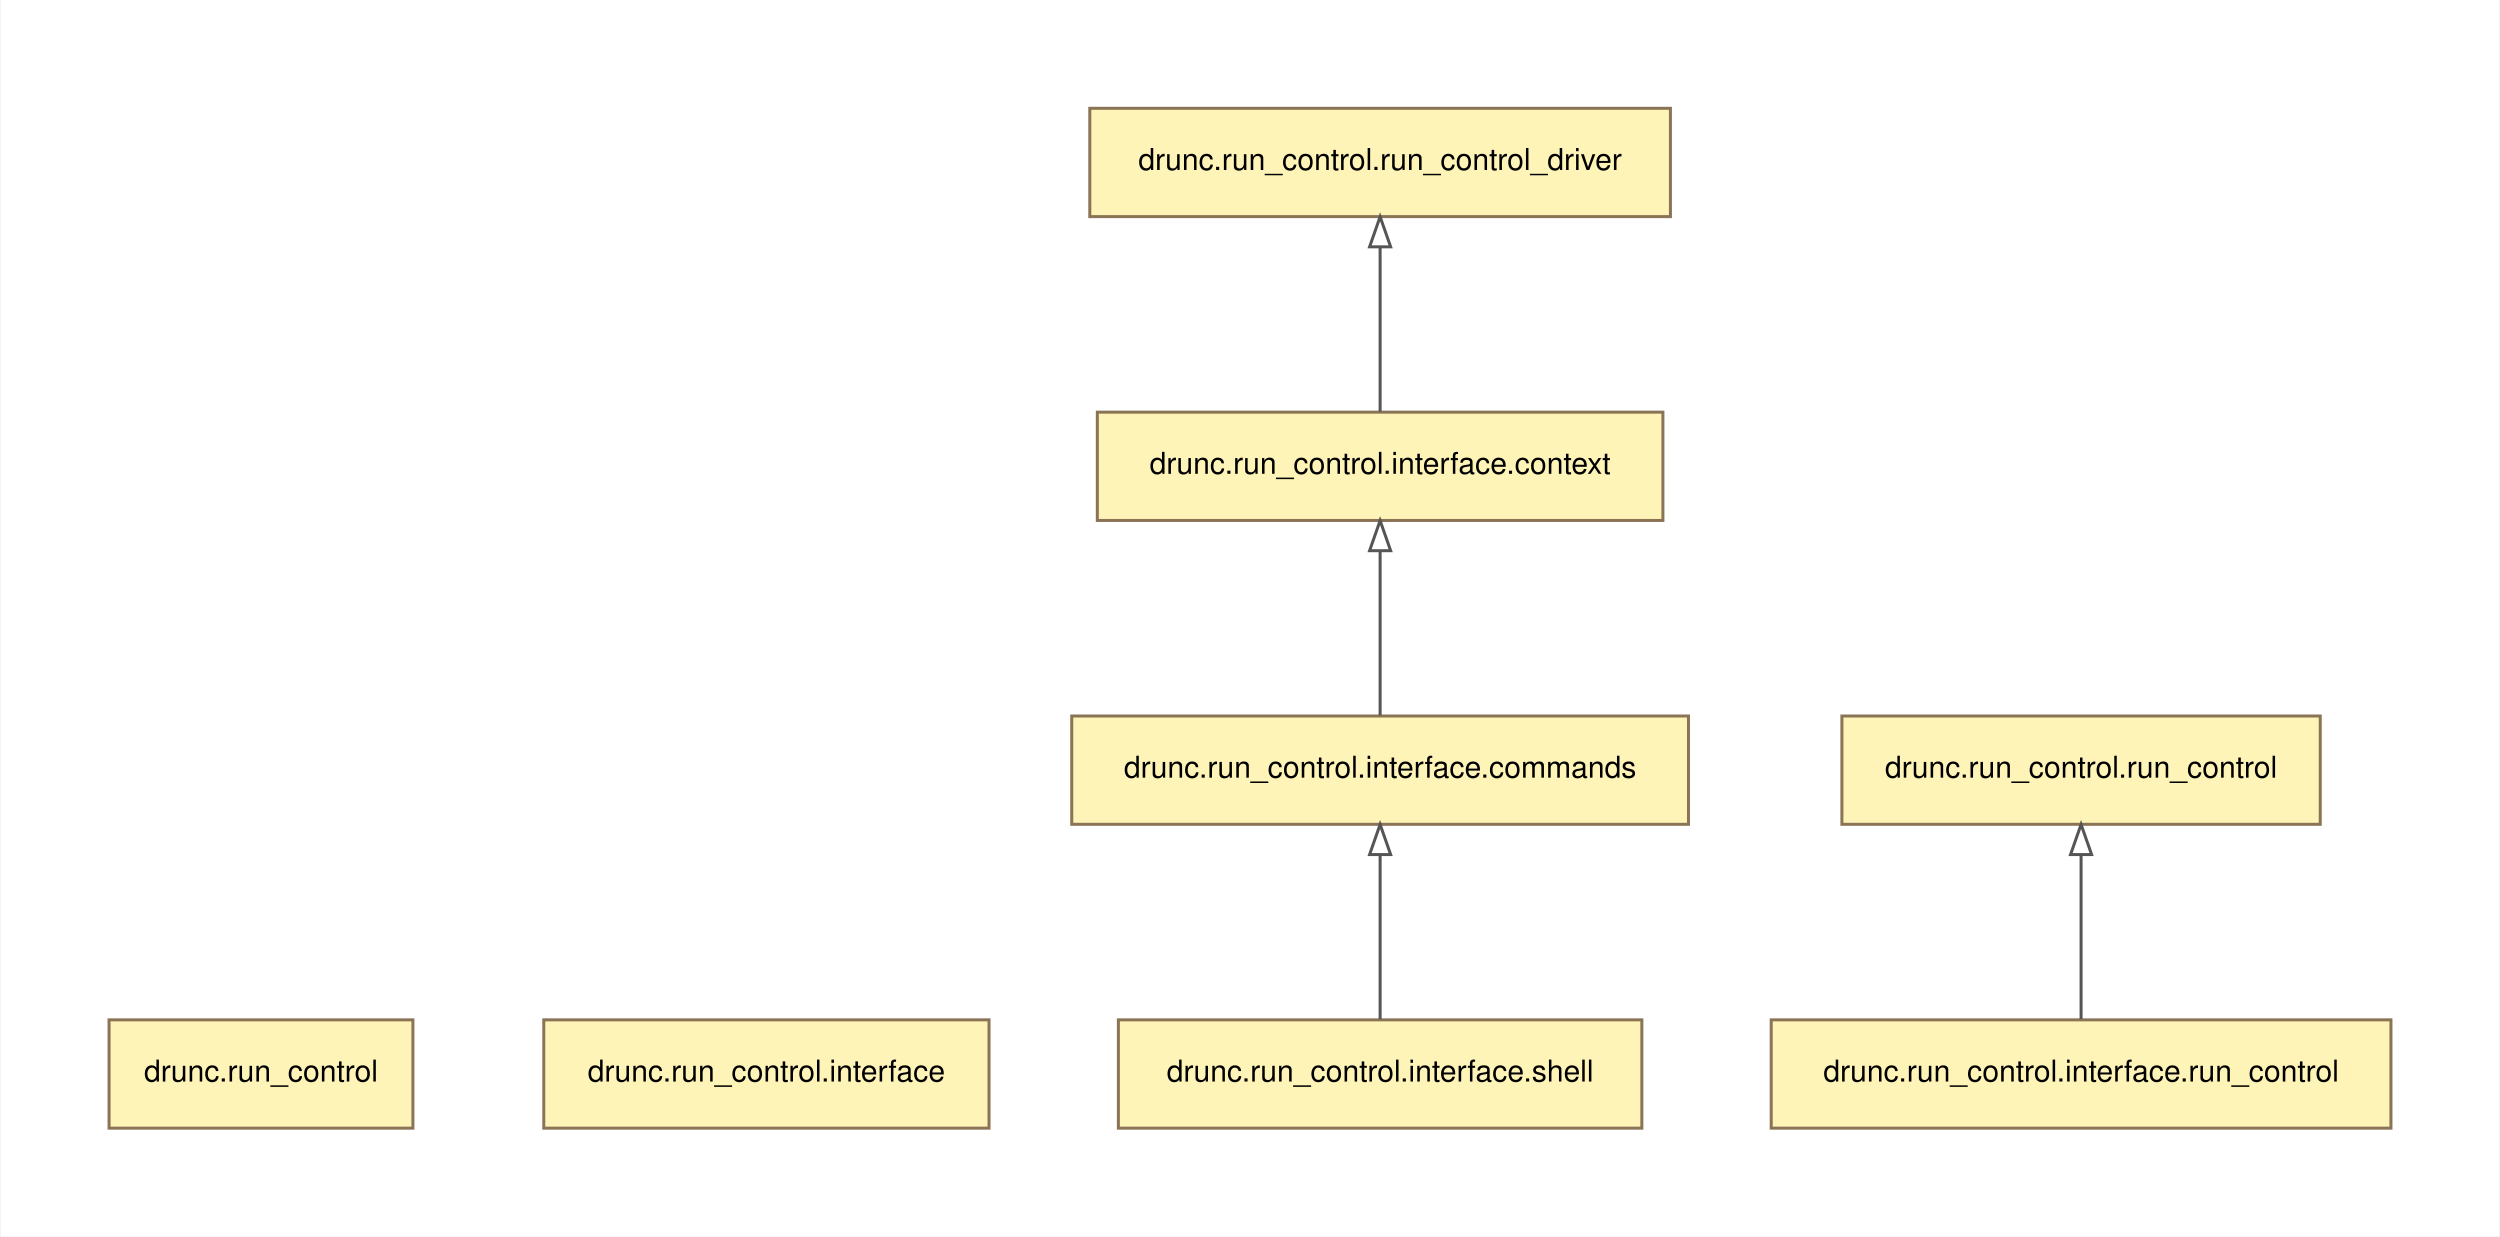
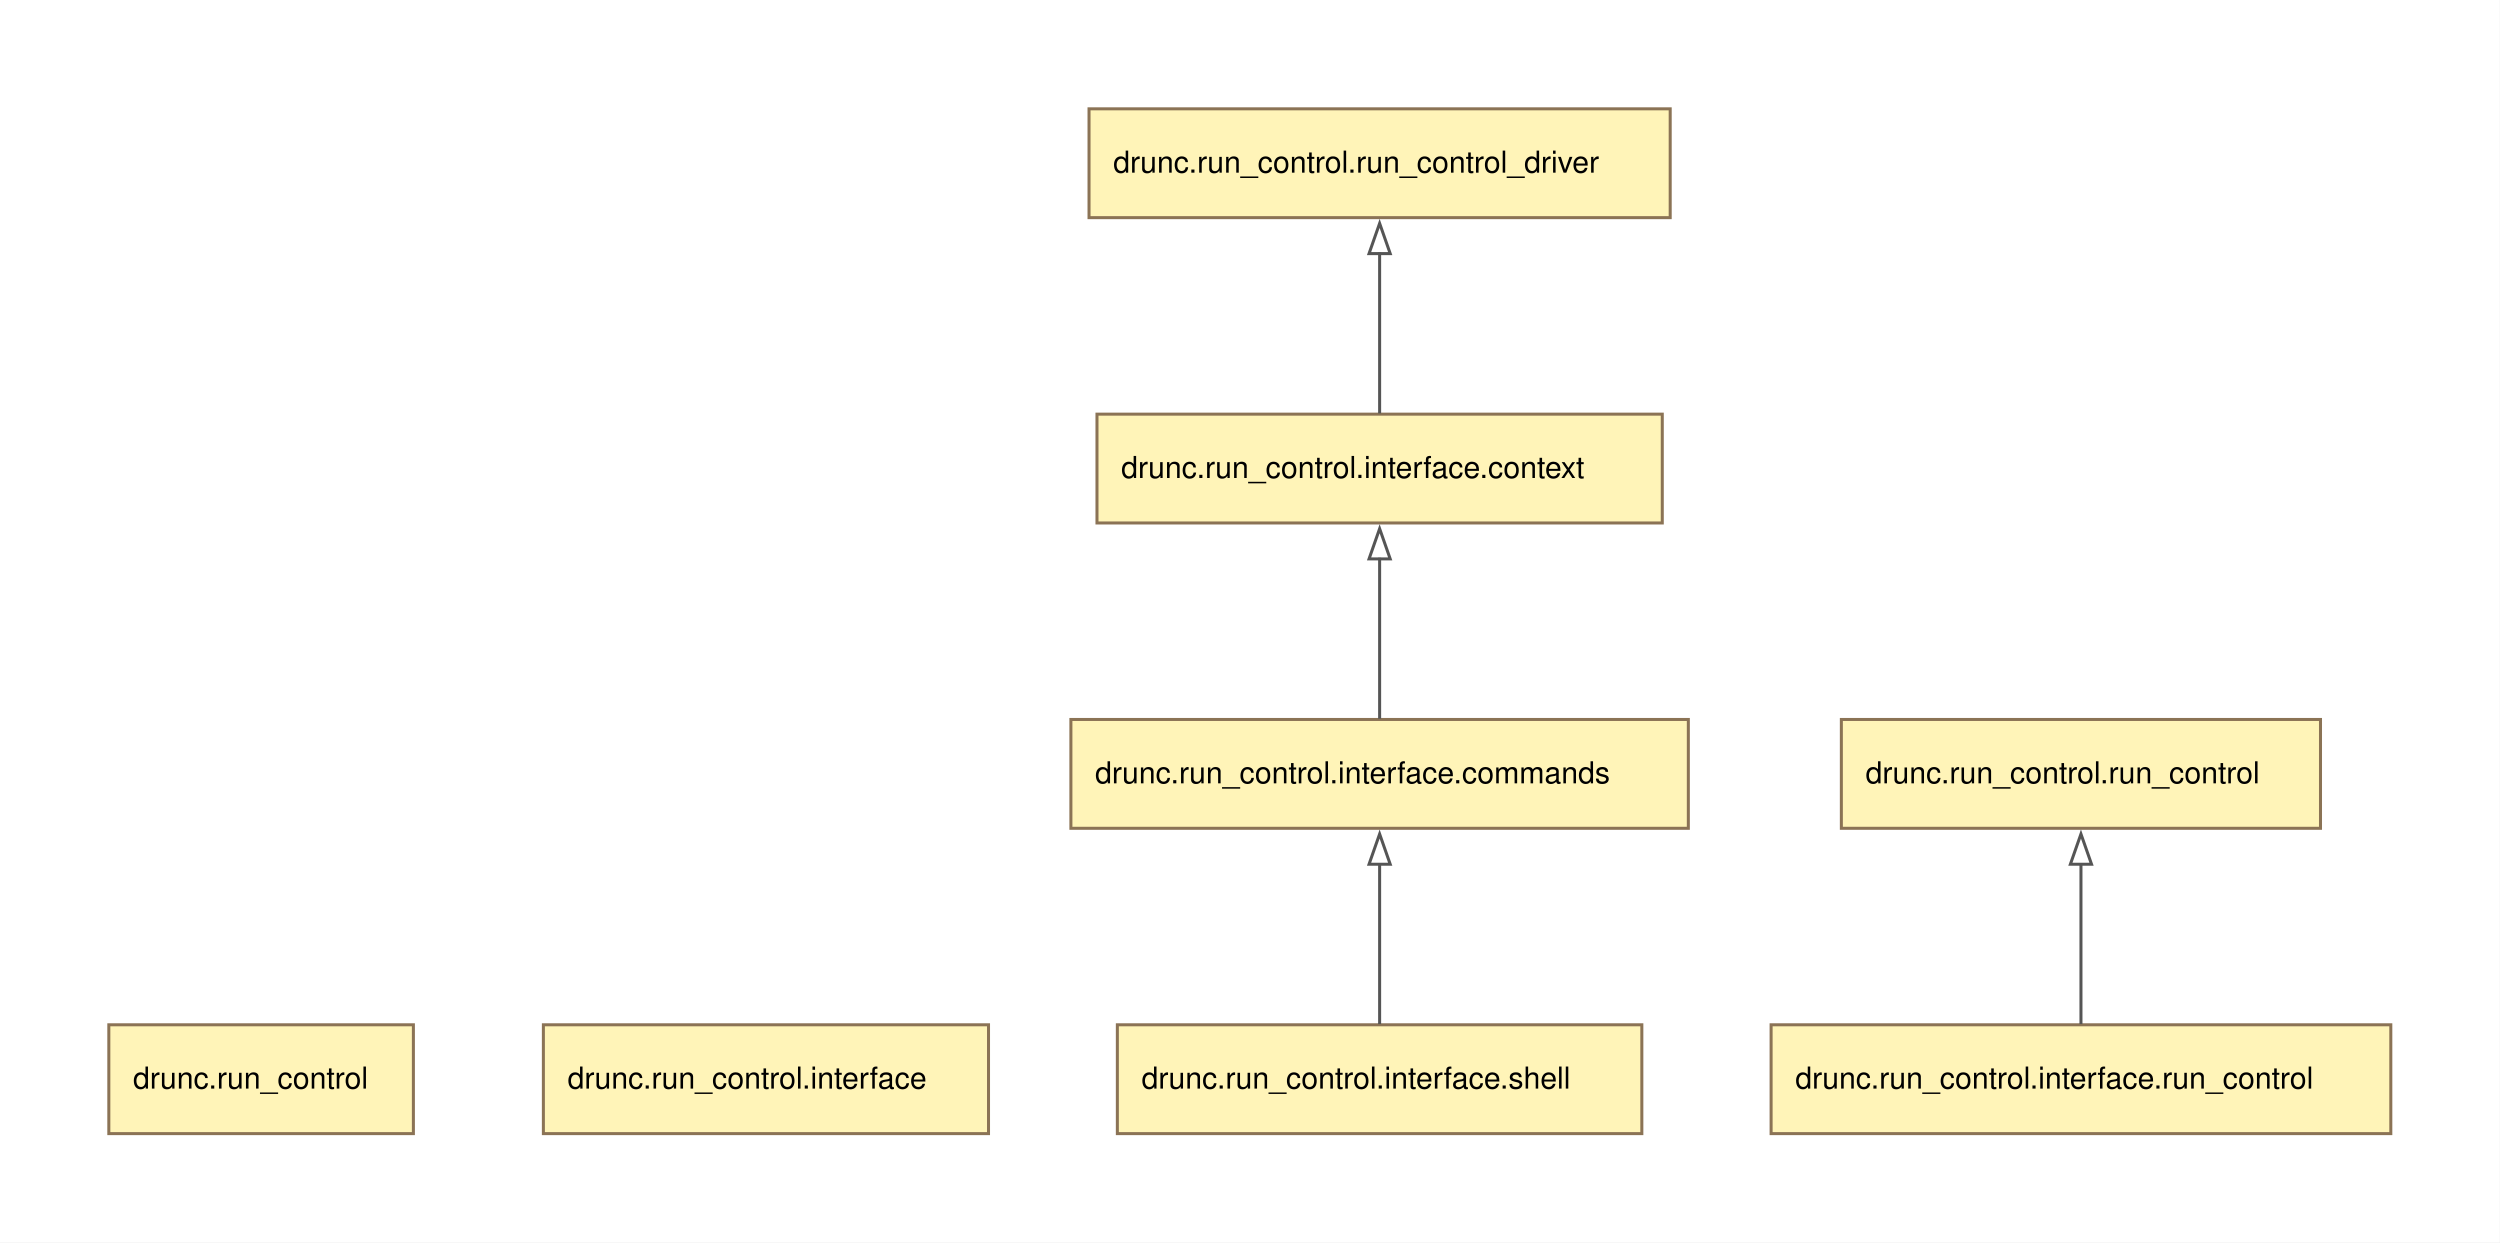
- <svg xmlns="http://www.w3.org/2000/svg" xmlns:xlink="http://www.w3.org/1999/xlink" width="831pt" height="411pt" viewBox="0.00 0.00 830.50 411.00">
+ <svg xmlns="http://www.w3.org/2000/svg" xmlns:xlink="http://www.w3.org/1999/xlink" width="827pt" height="411pt" viewBox="0.00 0.00 827.00 411.00">
  <g id="graph0" class="graph" transform="scale(1 1) rotate(0) translate(36 375)">
-     <polygon fill="white" stroke="transparent" points="-36,36 -36,-375 794.5,-375 794.5,36 -36,36" />
+     <polygon fill="white" stroke="none" points="-36,36 -36,-375 790.88,-375 790.88,36 -36,36" />
    <g id="node1" class="node">
      <g id="a_node1">
-         <a xlink:href="https://github.com/DUNE-DAQ/drunc/blob/d80188a46ff60922b1d77f7a6c81180a5e5e7ac9/src/drunc/run_control/__init__.py" xlink:title="drunc.run_control" target="_blank">
-           <polygon fill="#fff4b8" stroke="#8b7355" points="101,-36 0,-36 0,0 101,0 101,-36" />
-           <text text-anchor="middle" x="50.5" y="-15.5" font-family="Helvetica,sans-Serif" font-size="10.00">drunc.run_control</text>
+         <a xlink:href="https://github.com/DUNE-DAQ/drunc/blob/9c329a8445b5996f1b9ea5aa12d2a443c5265fa4/src/drunc/run_control/__init__.py" xlink:title="drunc.run_control" target="_blank">
+           <polygon fill="#fff4b8" stroke="#8b7355" points="100.75,-36 0,-36 0,0 100.75,0 100.75,-36" />
+           <text xml:space="preserve" text-anchor="start" x="8" y="-14.88" font-family="Helvetica,sans-Serif" font-size="10.00">drunc.run_control</text>
        </a>
      </g>
    </g>
    <g id="node2" class="node">
      <g id="a_node2">
-         <a xlink:href="https://github.com/DUNE-DAQ/drunc/blob/d80188a46ff60922b1d77f7a6c81180a5e5e7ac9/src/drunc/run_control/interface/__init__.py" xlink:title="drunc.run_control.interface" target="_blank">
-           <polygon fill="#fff4b8" stroke="#8b7355" points="292.5,-36 144.5,-36 144.5,0 292.5,0 292.5,-36" />
-           <text text-anchor="middle" x="218.5" y="-15.5" font-family="Helvetica,sans-Serif" font-size="10.00">drunc.run_control.interface</text>
+         <a xlink:href="https://github.com/DUNE-DAQ/drunc/blob/9c329a8445b5996f1b9ea5aa12d2a443c5265fa4/src/drunc/run_control/interface/__init__.py" xlink:title="drunc.run_control.interface" target="_blank">
+           <polygon fill="#fff4b8" stroke="#8b7355" points="291,-36 143.75,-36 143.75,0 291,0 291,-36" />
+           <text xml:space="preserve" text-anchor="start" x="151.75" y="-14.88" font-family="Helvetica,sans-Serif" font-size="10.00">drunc.run_control.interface</text>
        </a>
      </g>
    </g>
    <g id="node3" class="node">
      <g id="a_node3">
-         <a xlink:href="https://github.com/DUNE-DAQ/drunc/blob/d80188a46ff60922b1d77f7a6c81180a5e5e7ac9/src/drunc/run_control/interface/commands.py" xlink:title="drunc.run_control.interface.commands" target="_blank">
-           <polygon fill="#fff4b8" stroke="#8b7355" points="525,-137 320,-137 320,-101 525,-101 525,-137" />
-           <text text-anchor="middle" x="422.5" y="-116.5" font-family="Helvetica,sans-Serif" font-size="10.00">drunc.run_control.interface.commands</text>
+         <a xlink:href="https://github.com/DUNE-DAQ/drunc/blob/9c329a8445b5996f1b9ea5aa12d2a443c5265fa4/src/drunc/run_control/interface/commands.py" xlink:title="drunc.run_control.interface.commands" target="_blank">
+           <polygon fill="#fff4b8" stroke="#8b7355" points="522.5,-137 318.25,-137 318.25,-101 522.5,-101 522.5,-137" />
+           <text xml:space="preserve" text-anchor="start" x="326.25" y="-115.88" font-family="Helvetica,sans-Serif" font-size="10.00">drunc.run_control.interface.commands</text>
        </a>
      </g>
    </g>
    <g id="node4" class="node">
      <g id="a_node4">
-         <a xlink:href="https://github.com/DUNE-DAQ/drunc/blob/d80188a46ff60922b1d77f7a6c81180a5e5e7ac9/src/drunc/run_control/interface/context.py" xlink:title="drunc.run_control.interface.context" target="_blank">
-           <polygon fill="#fff4b8" stroke="#8b7355" points="516.5,-238 328.5,-238 328.5,-202 516.5,-202 516.5,-238" />
-           <text text-anchor="middle" x="422.5" y="-217.5" font-family="Helvetica,sans-Serif" font-size="10.00">drunc.run_control.interface.context</text>
+         <a xlink:href="https://github.com/DUNE-DAQ/drunc/blob/9c329a8445b5996f1b9ea5aa12d2a443c5265fa4/src/drunc/run_control/interface/context.py" xlink:title="drunc.run_control.interface.context" target="_blank">
+           <polygon fill="#fff4b8" stroke="#8b7355" points="513.88,-238 326.88,-238 326.88,-202 513.88,-202 513.88,-238" />
+           <text xml:space="preserve" text-anchor="start" x="334.88" y="-216.88" font-family="Helvetica,sans-Serif" font-size="10.00">drunc.run_control.interface.context</text>
        </a>
      </g>
    </g>
    <g id="edge1" class="edge">
-       <path fill="none" stroke="#555555" d="M422.5,-137.24C422.5,-152.29 422.5,-174.38 422.5,-191.81" />
-       <polygon fill="none" stroke="#555555" points="419,-191.95 422.5,-201.95 426,-191.95 419,-191.95" />
+       <path fill="none" stroke="#555555" d="M420.38,-137.24C420.38,-151.92 420.38,-173.29 420.38,-190.5" />
+       <polygon fill="none" stroke="#555555" points="416.88,-190.11 420.38,-200.11 423.88,-190.11 416.88,-190.11" />
    </g>
    <g id="node8" class="node">
      <g id="a_node8">
-         <a xlink:href="https://github.com/DUNE-DAQ/drunc/blob/d80188a46ff60922b1d77f7a6c81180a5e5e7ac9/src/drunc/run_control/run_control_driver.py" xlink:title="drunc.run_control.run_control_driver" target="_blank">
-           <polygon fill="#fff4b8" stroke="#8b7355" points="519,-339 326,-339 326,-303 519,-303 519,-339" />
-           <text text-anchor="middle" x="422.5" y="-318.5" font-family="Helvetica,sans-Serif" font-size="10.00">drunc.run_control.run_control_driver</text>
+         <a xlink:href="https://github.com/DUNE-DAQ/drunc/blob/9c329a8445b5996f1b9ea5aa12d2a443c5265fa4/src/drunc/run_control/run_control_driver.py" xlink:title="drunc.run_control.run_control_driver" target="_blank">
+           <polygon fill="#fff4b8" stroke="#8b7355" points="516.5,-339 324.25,-339 324.25,-303 516.5,-303 516.5,-339" />
+           <text xml:space="preserve" text-anchor="start" x="332.25" y="-317.88" font-family="Helvetica,sans-Serif" font-size="10.00">drunc.run_control.run_control_driver</text>
        </a>
      </g>
    </g>
    <g id="edge2" class="edge">
-       <path fill="none" stroke="#555555" d="M422.5,-238.24C422.5,-253.29 422.5,-275.38 422.5,-292.81" />
-       <polygon fill="none" stroke="#555555" points="419,-292.95 422.5,-302.95 426,-292.95 419,-292.95" />
+       <path fill="none" stroke="#555555" d="M420.38,-238.24C420.38,-252.92 420.38,-274.29 420.38,-291.5" />
+       <polygon fill="none" stroke="#555555" points="416.88,-291.11 420.38,-301.11 423.88,-291.11 416.88,-291.11" />
    </g>
    <g id="node5" class="node">
      <g id="a_node5">
-         <a xlink:href="https://github.com/DUNE-DAQ/drunc/blob/d80188a46ff60922b1d77f7a6c81180a5e5e7ac9/src/drunc/run_control/interface/run_control.py" xlink:title="drunc.run_control.interface.run_control" target="_blank">
-           <polygon fill="#fff4b8" stroke="#8b7355" points="758.5,-36 552.5,-36 552.5,0 758.5,0 758.5,-36" />
-           <text text-anchor="middle" x="655.5" y="-15.5" font-family="Helvetica,sans-Serif" font-size="10.00">drunc.run_control.interface.run_control</text>
+         <a xlink:href="https://github.com/DUNE-DAQ/drunc/blob/9c329a8445b5996f1b9ea5aa12d2a443c5265fa4/src/drunc/run_control/interface/run_control.py" xlink:title="drunc.run_control.interface.run_control" target="_blank">
+           <polygon fill="#fff4b8" stroke="#8b7355" points="754.88,-36 549.88,-36 549.88,0 754.88,0 754.88,-36" />
+           <text xml:space="preserve" text-anchor="start" x="557.88" y="-14.88" font-family="Helvetica,sans-Serif" font-size="10.00">drunc.run_control.interface.run_control</text>
        </a>
      </g>
    </g>
    <g id="node7" class="node">
      <g id="a_node7">
-         <a xlink:href="https://github.com/DUNE-DAQ/drunc/blob/d80188a46ff60922b1d77f7a6c81180a5e5e7ac9/src/drunc/run_control/run_control.py" xlink:title="drunc.run_control.run_control" target="_blank">
-           <polygon fill="#fff4b8" stroke="#8b7355" points="735,-137 576,-137 576,-101 735,-101 735,-137" />
-           <text text-anchor="middle" x="655.5" y="-116.5" font-family="Helvetica,sans-Serif" font-size="10.00">drunc.run_control.run_control</text>
+         <a xlink:href="https://github.com/DUNE-DAQ/drunc/blob/9c329a8445b5996f1b9ea5aa12d2a443c5265fa4/src/drunc/run_control/run_control.py" xlink:title="drunc.run_control.run_control" target="_blank">
+           <polygon fill="#fff4b8" stroke="#8b7355" points="731.62,-137 573.12,-137 573.12,-101 731.62,-101 731.62,-137" />
+           <text xml:space="preserve" text-anchor="start" x="581.12" y="-115.88" font-family="Helvetica,sans-Serif" font-size="10.00">drunc.run_control.run_control</text>
        </a>
      </g>
    </g>
    <g id="edge3" class="edge">
-       <path fill="none" stroke="#555555" d="M655.5,-36.24C655.5,-51.29 655.5,-73.38 655.5,-90.81" />
-       <polygon fill="none" stroke="#555555" points="652,-90.95 655.5,-100.95 659,-90.95 652,-90.95" />
+       <path fill="none" stroke="#555555" d="M652.38,-36.24C652.38,-50.92 652.38,-72.29 652.38,-89.5" />
+       <polygon fill="none" stroke="#555555" points="648.88,-89.11 652.38,-99.11 655.88,-89.11 648.88,-89.11" />
    </g>
    <g id="node6" class="node">
      <g id="a_node6">
-         <a xlink:href="https://github.com/DUNE-DAQ/drunc/blob/d80188a46ff60922b1d77f7a6c81180a5e5e7ac9/src/drunc/run_control/interface/shell.py" xlink:title="drunc.run_control.interface.shell" target="_blank">
-           <polygon fill="#fff4b8" stroke="#8b7355" points="509.5,-36 335.5,-36 335.5,0 509.5,0 509.5,-36" />
-           <text text-anchor="middle" x="422.5" y="-15.5" font-family="Helvetica,sans-Serif" font-size="10.00">drunc.run_control.interface.shell</text>
+         <a xlink:href="https://github.com/DUNE-DAQ/drunc/blob/9c329a8445b5996f1b9ea5aa12d2a443c5265fa4/src/drunc/run_control/interface/shell.py" xlink:title="drunc.run_control.interface.shell" target="_blank">
+           <polygon fill="#fff4b8" stroke="#8b7355" points="507.12,-36 333.62,-36 333.62,0 507.12,0 507.12,-36" />
+           <text xml:space="preserve" text-anchor="start" x="341.62" y="-14.88" font-family="Helvetica,sans-Serif" font-size="10.00">drunc.run_control.interface.shell</text>
        </a>
      </g>
    </g>
    <g id="edge4" class="edge">
-       <path fill="none" stroke="#555555" d="M422.5,-36.24C422.5,-51.29 422.5,-73.38 422.5,-90.81" />
-       <polygon fill="none" stroke="#555555" points="419,-90.95 422.5,-100.95 426,-90.95 419,-90.95" />
+       <path fill="none" stroke="#555555" d="M420.38,-36.24C420.38,-50.92 420.38,-72.29 420.38,-89.5" />
+       <polygon fill="none" stroke="#555555" points="416.88,-89.11 420.38,-99.11 423.88,-89.11 416.88,-89.11" />
    </g>
  </g>
</svg>
